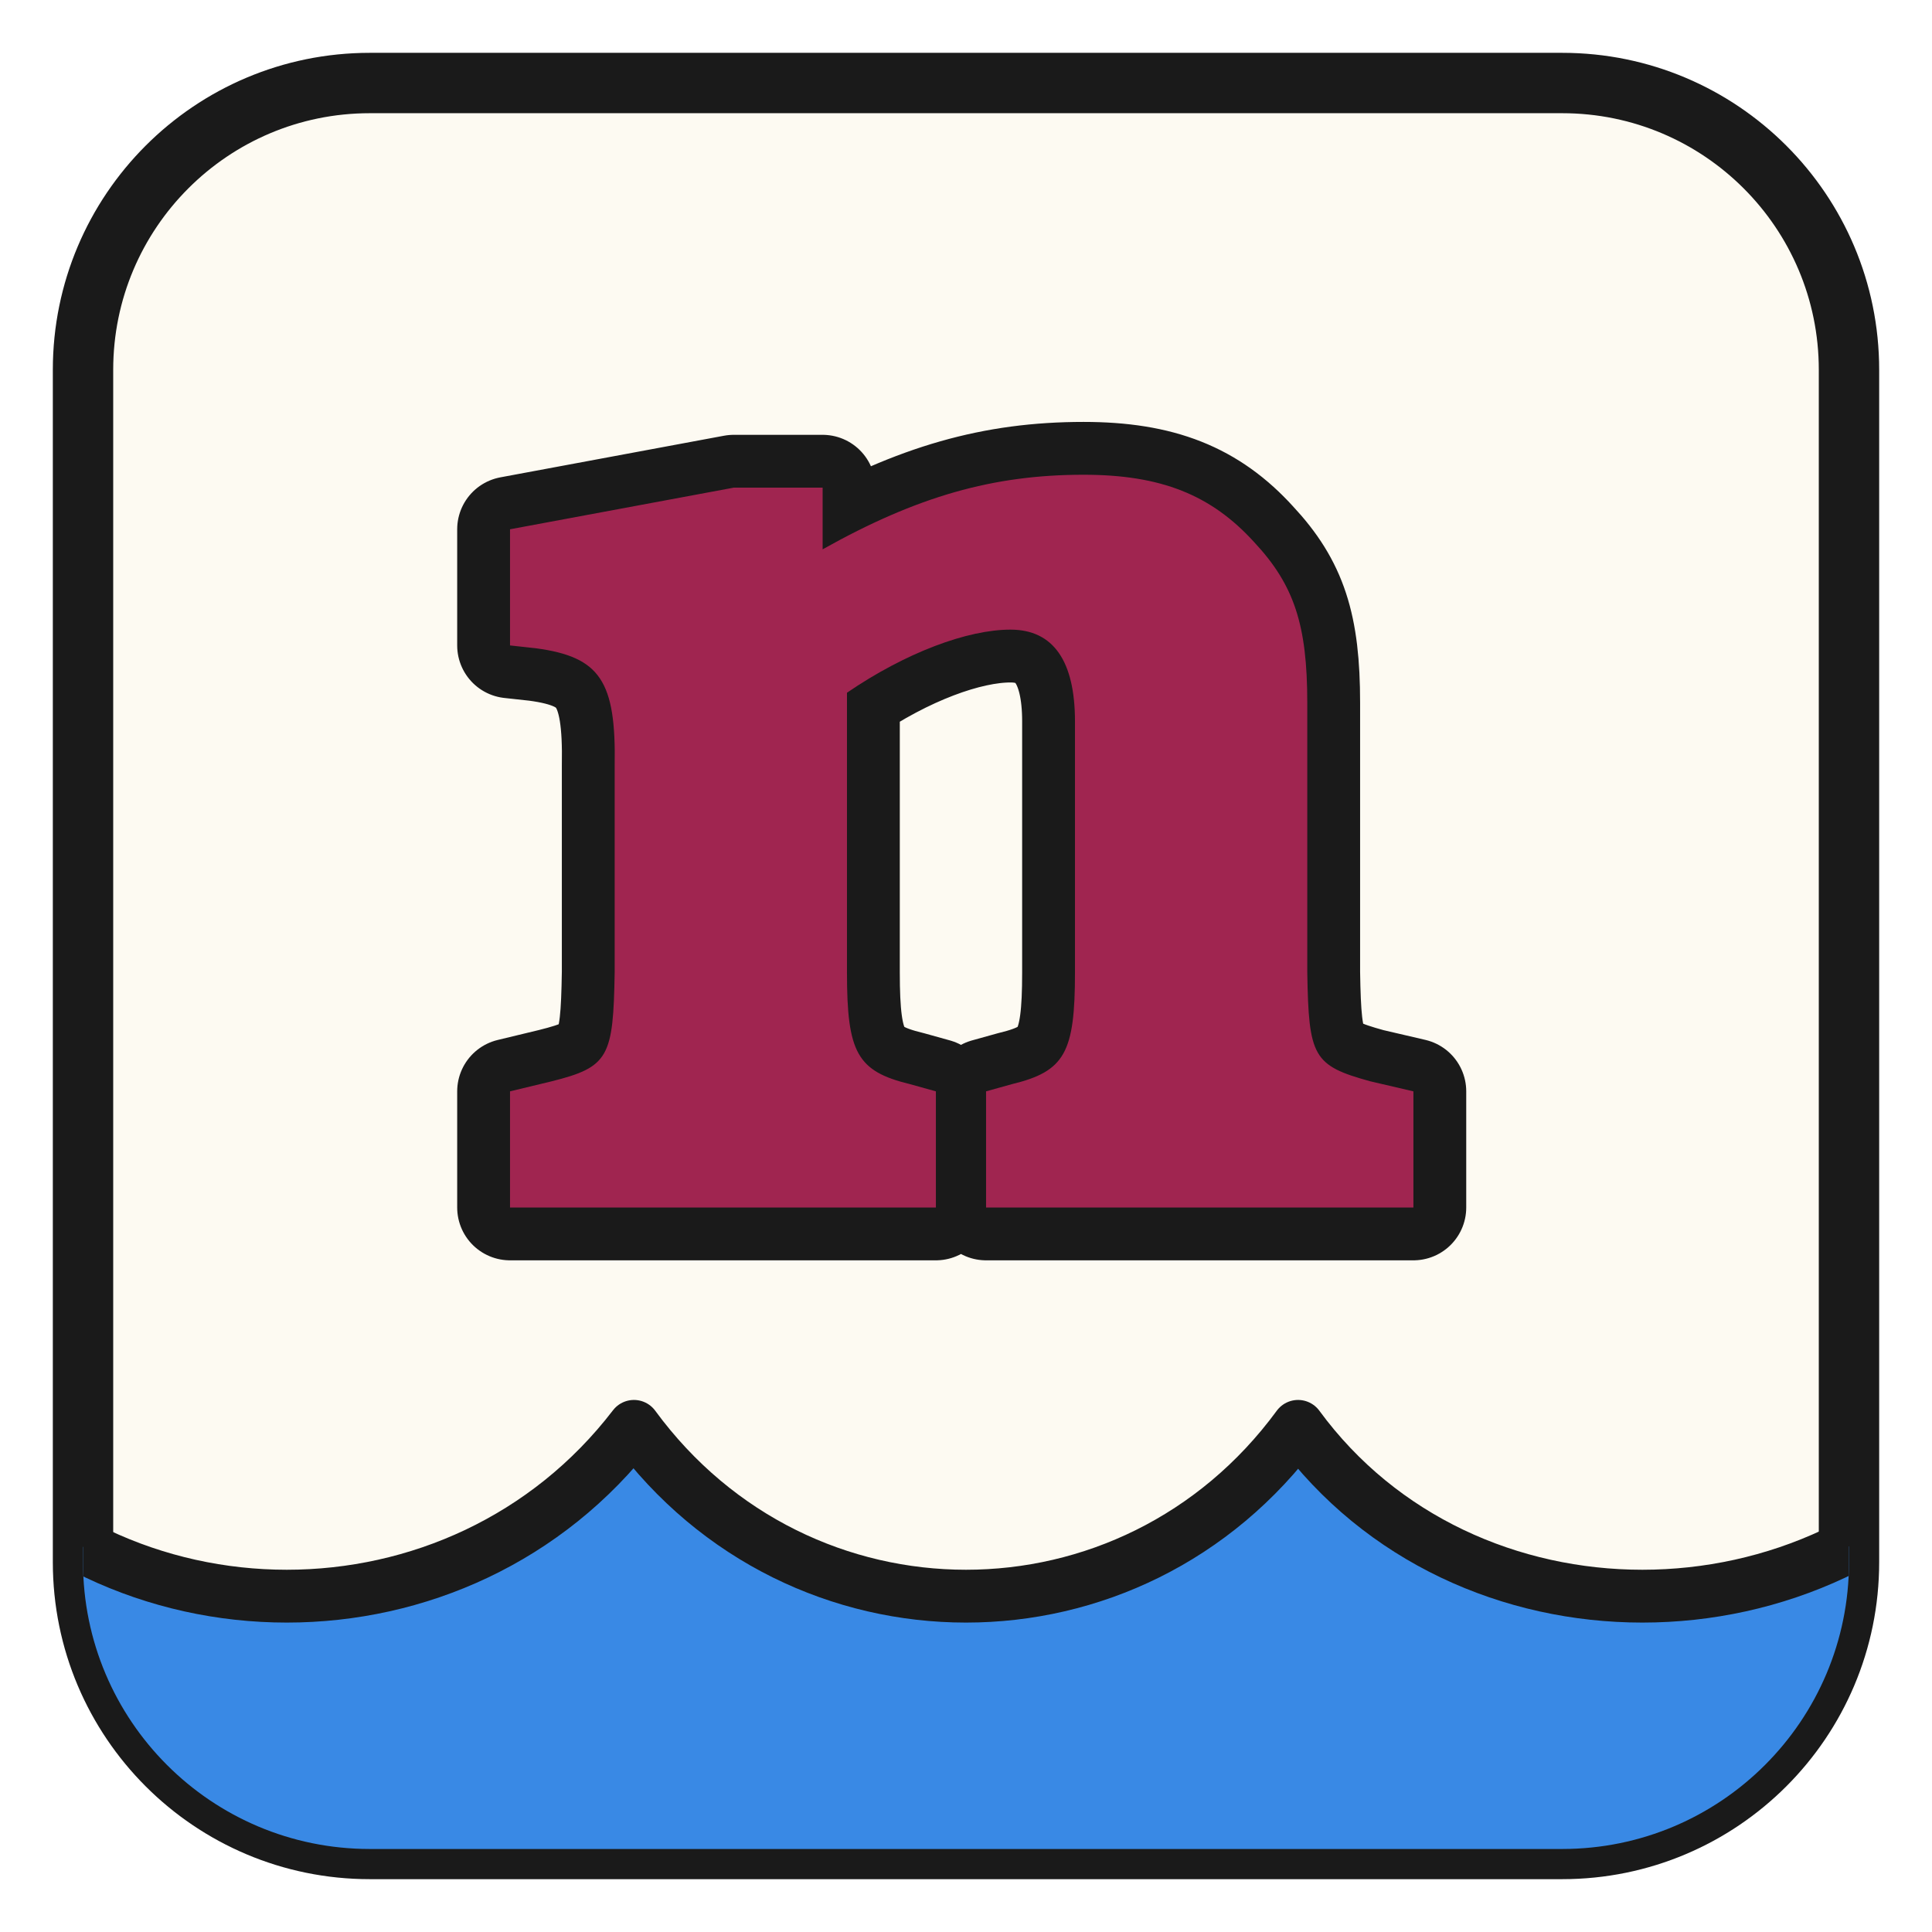
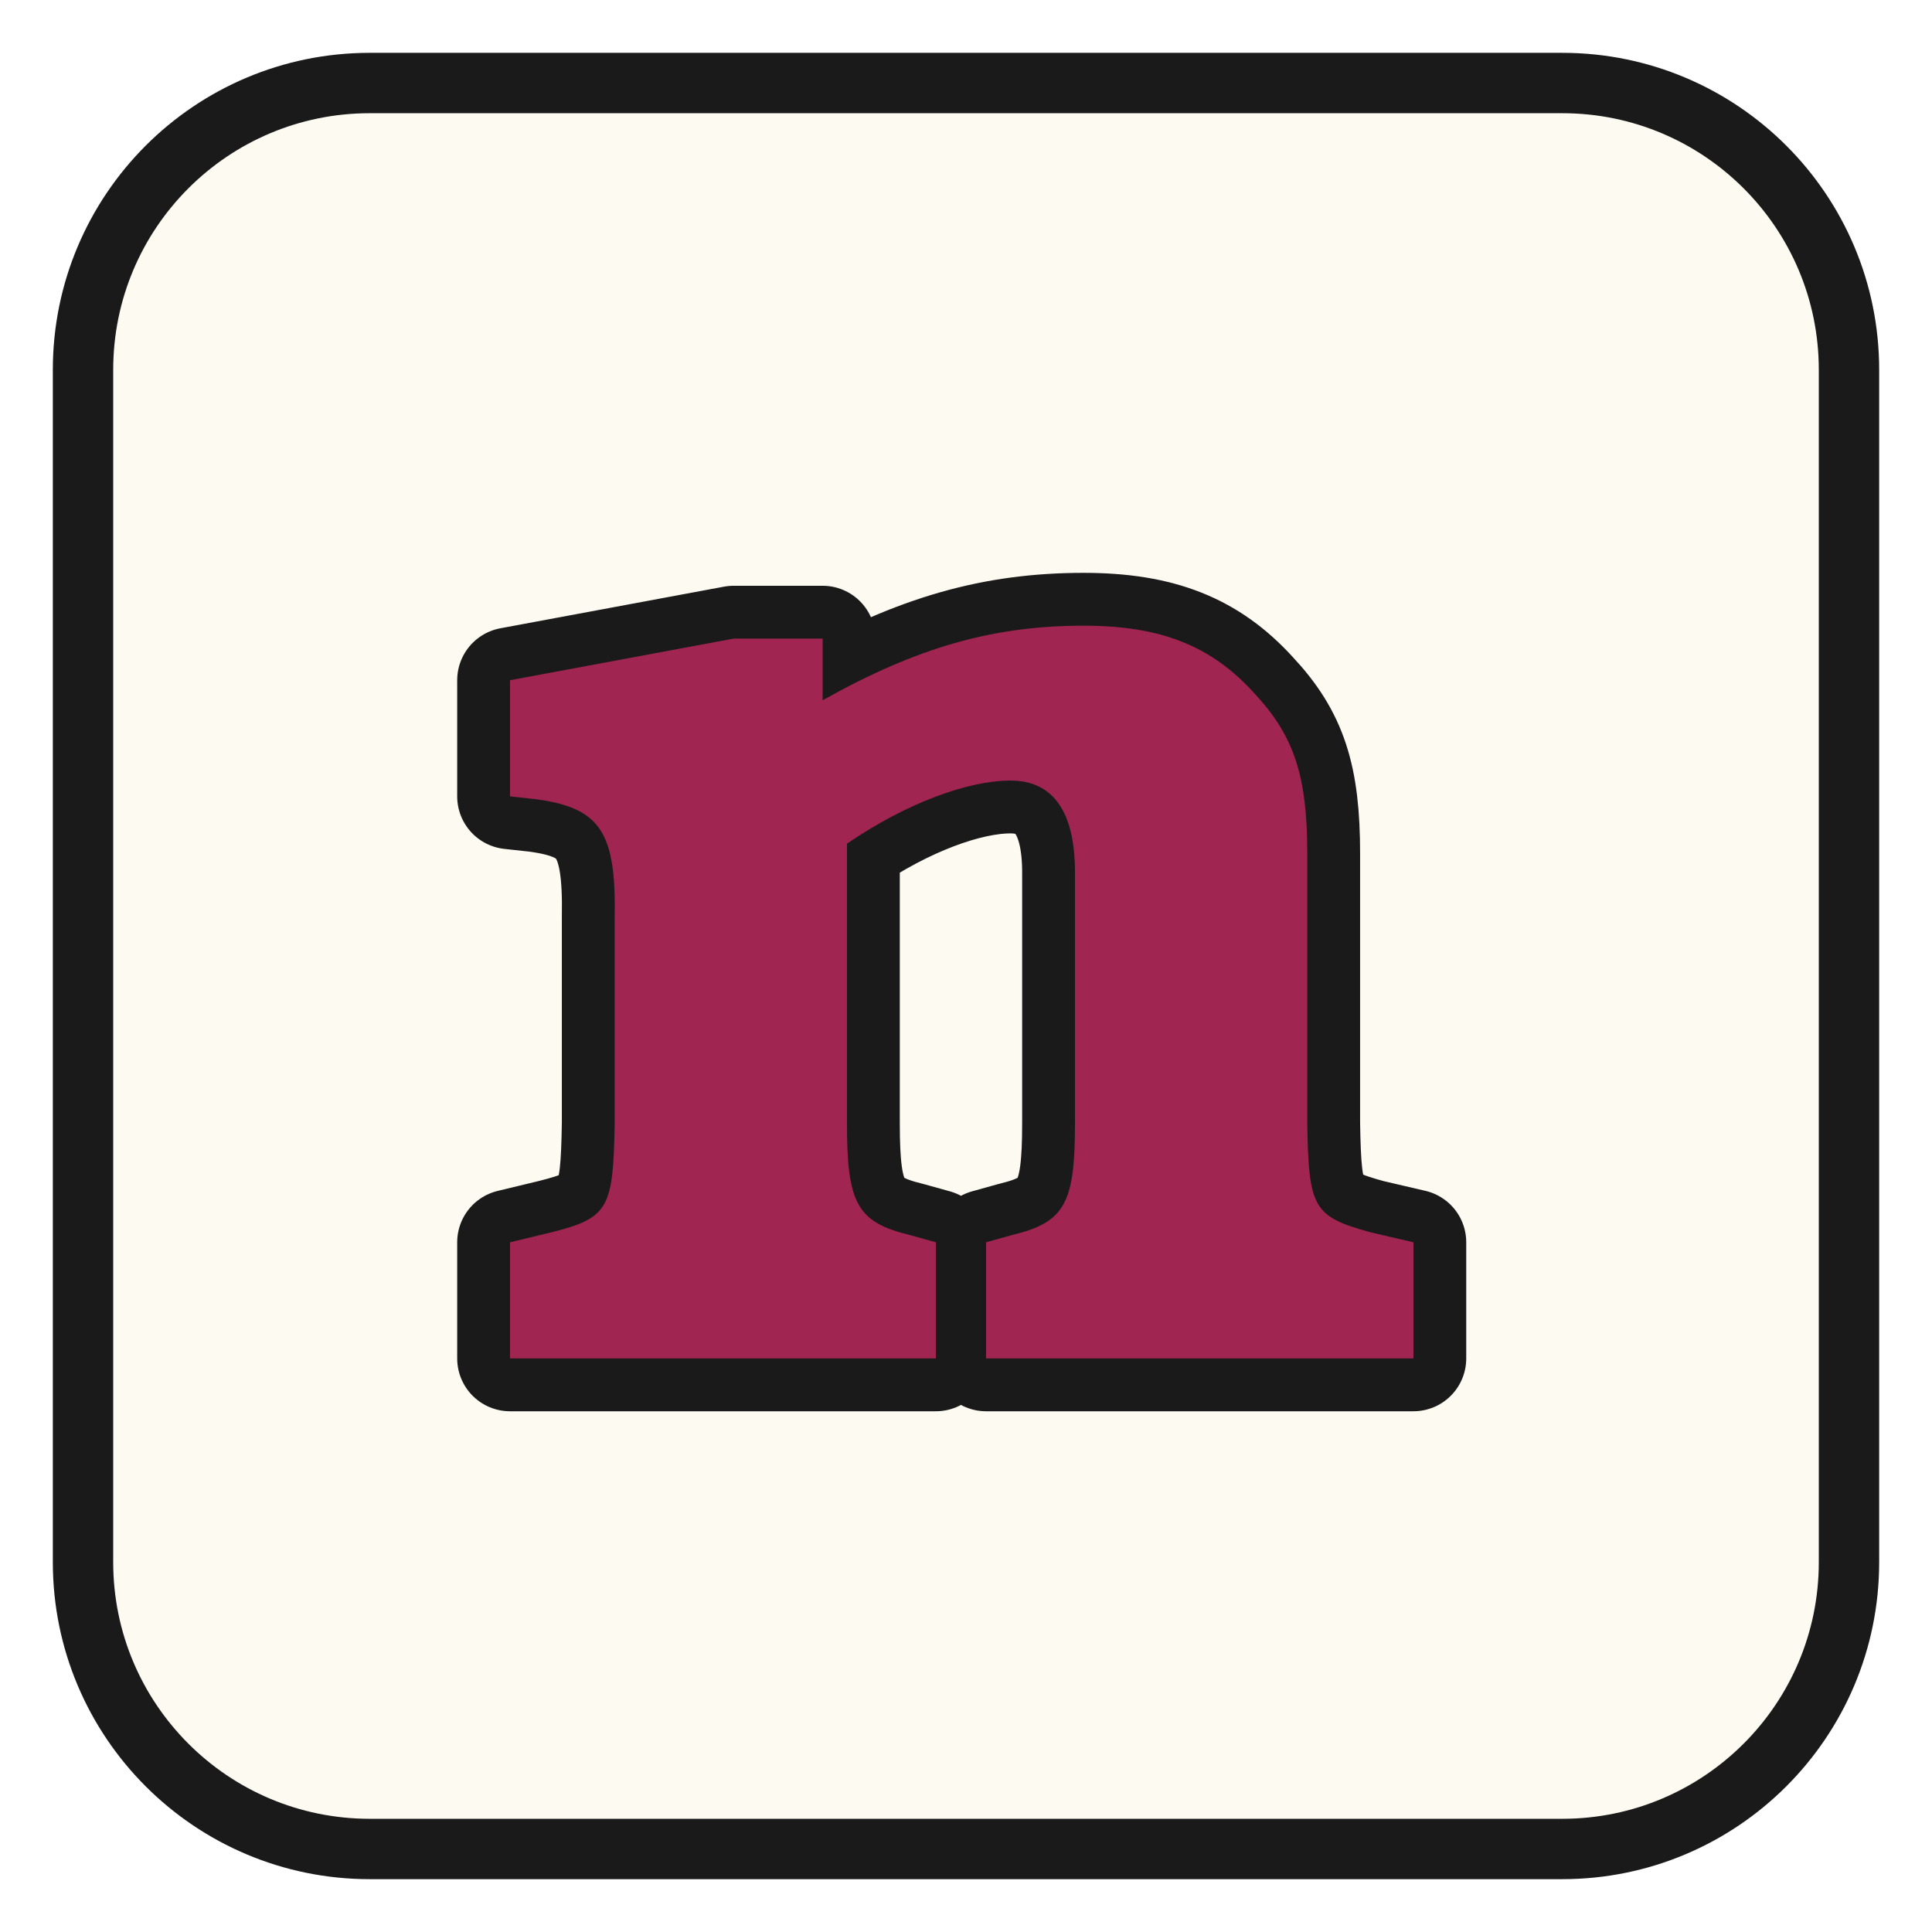
<svg xmlns="http://www.w3.org/2000/svg" viewBox="0 0 512 512" width="512" height="512">
  <defs>
    <clipPath id="nlFrameClip">
      <rect x="22" y="22" width="468" height="468" rx="76" ry="76" />
    </clipPath>
  </defs>
  <rect x="22" y="22" width="468" height="468" rx="76" ry="76" fill="#fdfaf2" stroke="#1a1a1a" stroke-width="16" />
-   <text x="256" y="320" font-family="'Bookman Old Style', 'Georgia', 'Times New Roman', serif" font-weight="900" font-size="380" text-anchor="middle" fill="#a02550" stroke="#1a1a1a" stroke-width="28" stroke-linejoin="round" paint-order="stroke fill">n</text>
-   <g clip-path="url(#nlFrameClip)">
-     <path d="M -16 378              C 30 438, 122 438, 168 378              C 212 438, 300 438, 344 378              C 388 438, 482 438, 528 378              L 528 570 L -16 570 Z" fill="#3989e5" stroke="#1a1a1a" stroke-width="14" stroke-linejoin="round" />
-   </g>
+   <text x="256" y="360" font-family="'Bookman Old Style', 'Georgia', 'Times New Roman', serif" font-weight="900" font-size="380" text-anchor="middle" fill="#a02550" stroke="#1a1a1a" stroke-width="28" stroke-linejoin="round" paint-order="stroke fill">n</text>
</svg>
